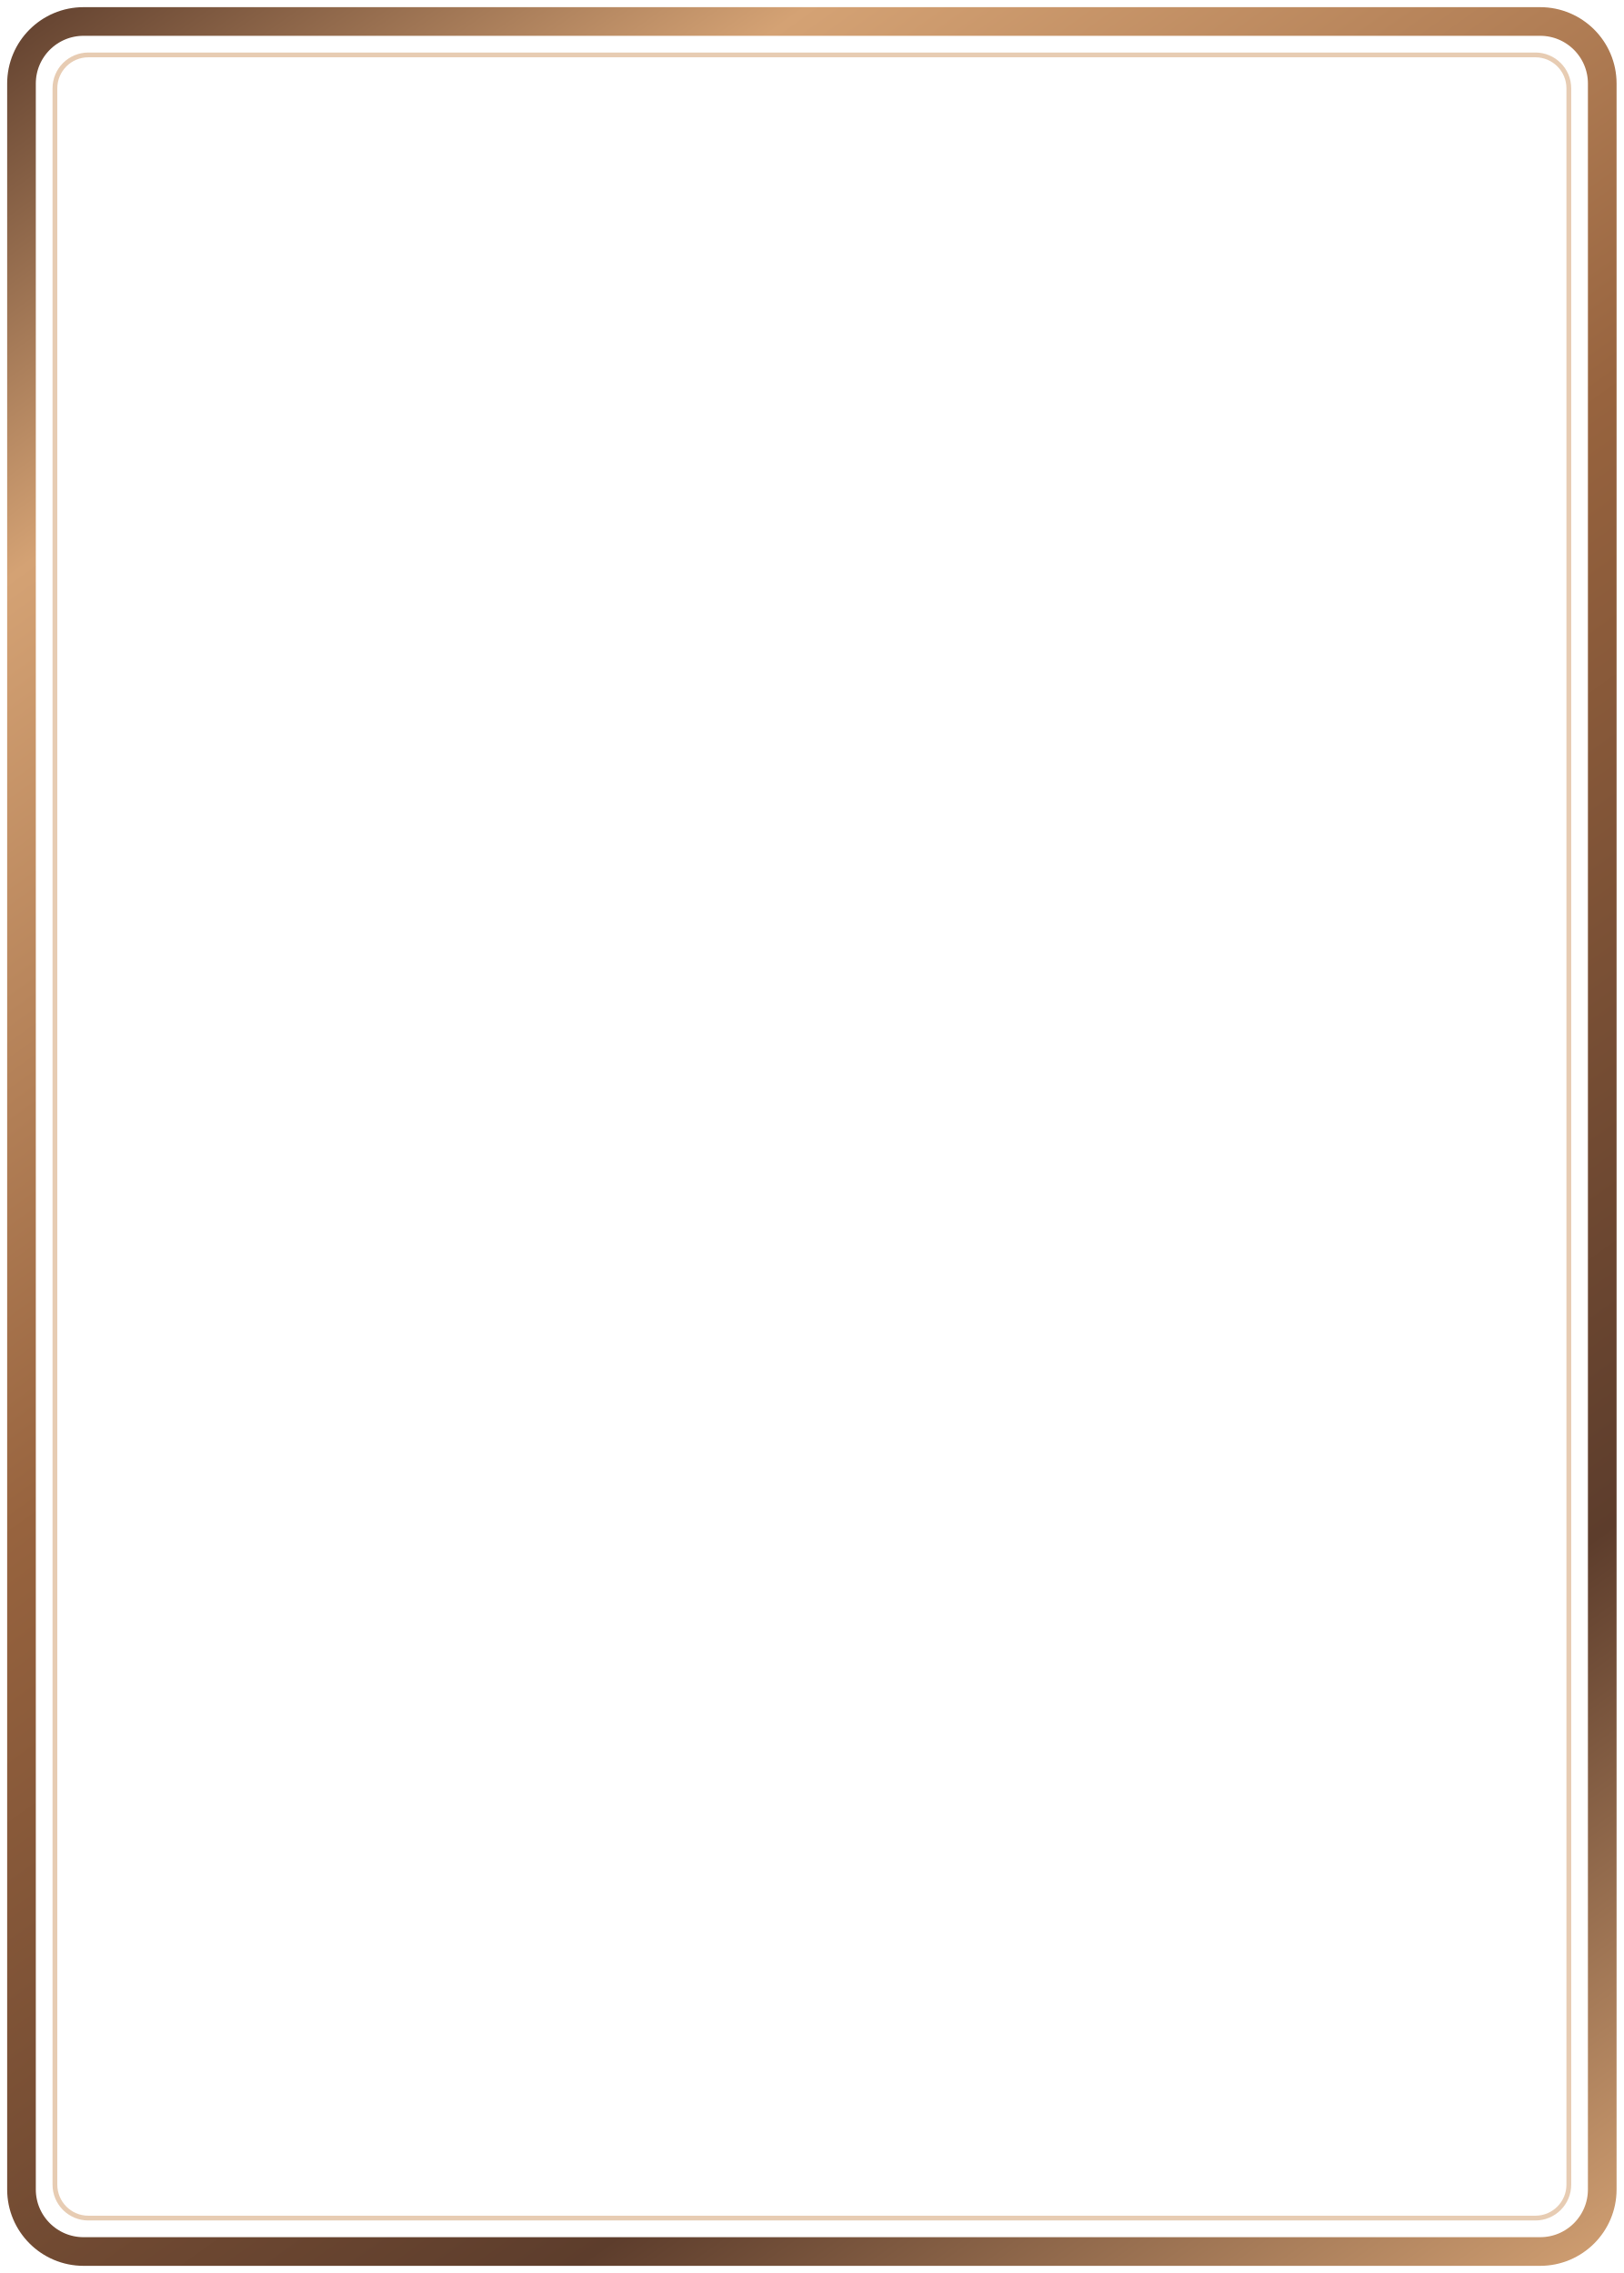
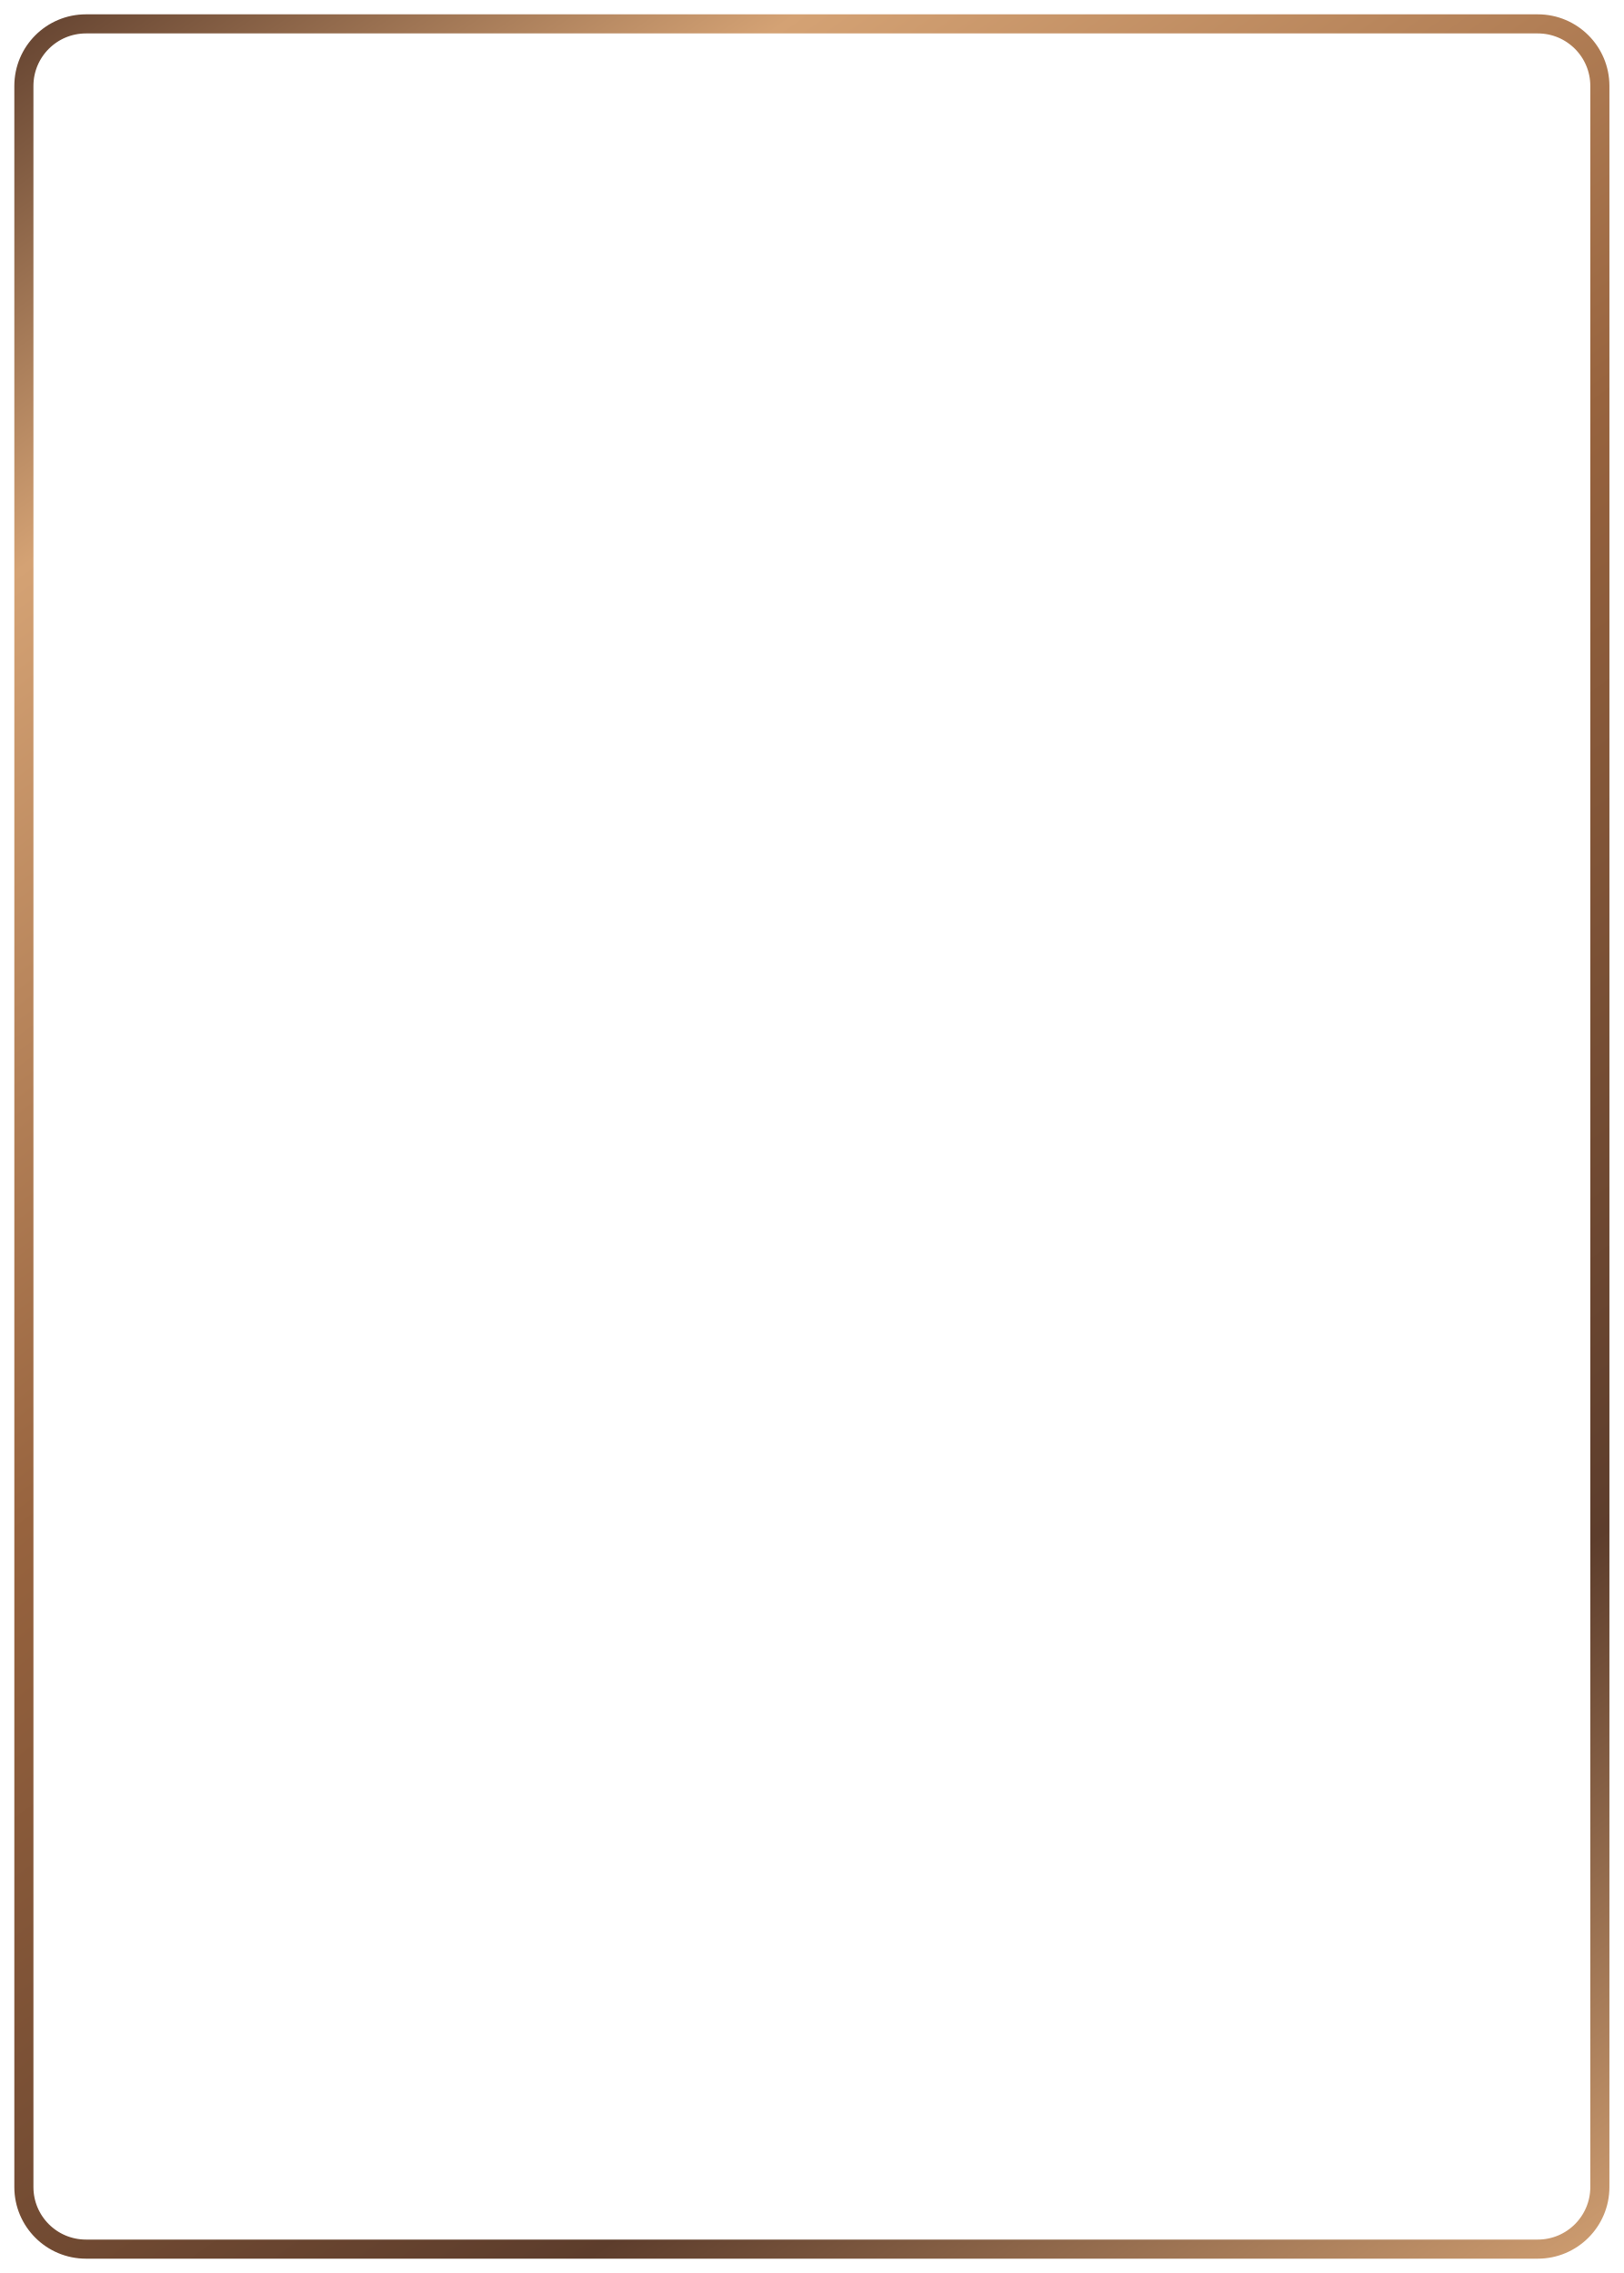
<svg xmlns="http://www.w3.org/2000/svg" viewBox="0 0 340 476" fill="none" aria-hidden="true">
  <defs>
    <linearGradient id="metal" x1="0" y1="0" x2="340" y2="476" gradientUnits="userSpaceOnUse">
      <stop offset="0" stop-color="#5d3d2c" />
      <stop offset=".17" stop-color="#d4a274" />
      <stop offset=".45" stop-color="#97633e" />
      <stop offset=".78" stop-color="#5d3d2c" />
      <stop offset="1" stop-color="#d4a274" />
    </linearGradient>
  </defs>
-   <rect x="4.5" y="4.5" width="331" height="467" rx="13" stroke="url(#metal)" stroke-width="6" />
-   <rect x="11.5" y="11.5" width="317" height="453" rx="7" stroke="#d4a274" opacity=".55" stroke-width="1" />
+   <rect x="5" y="5" width="330" height="466" rx="13" stroke="url(#metal)" stroke-width="4" />
</svg>
